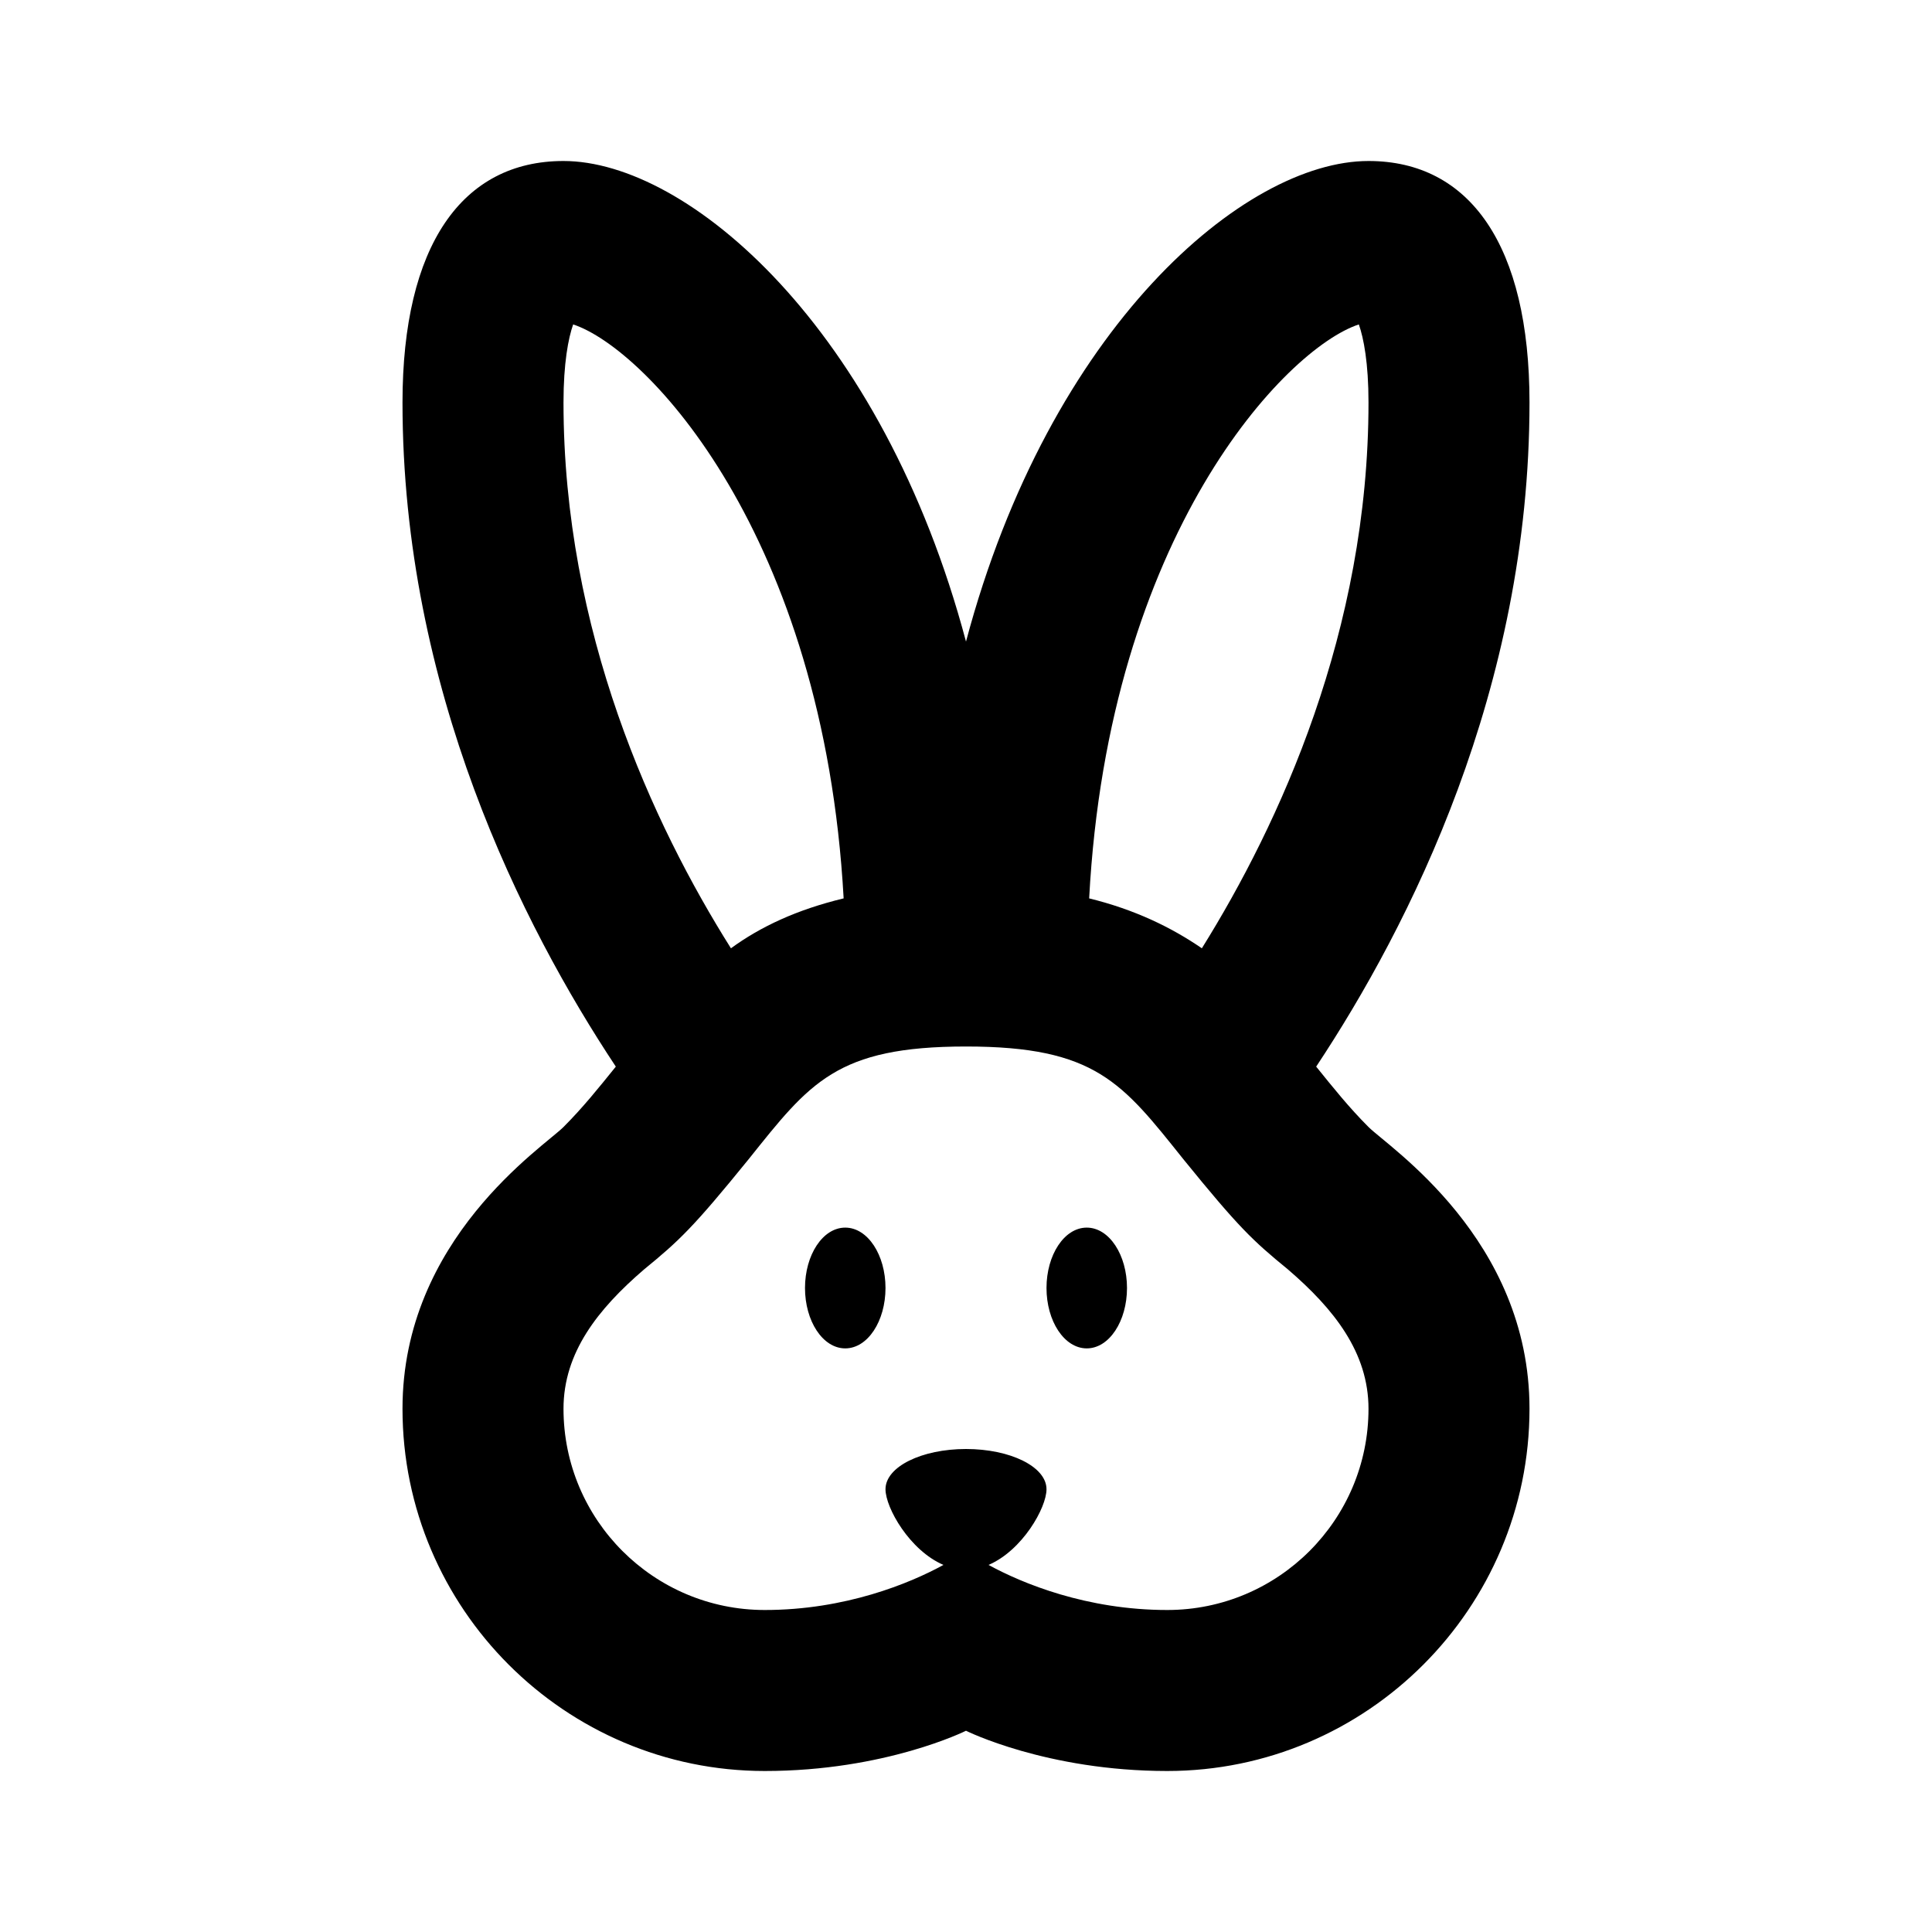
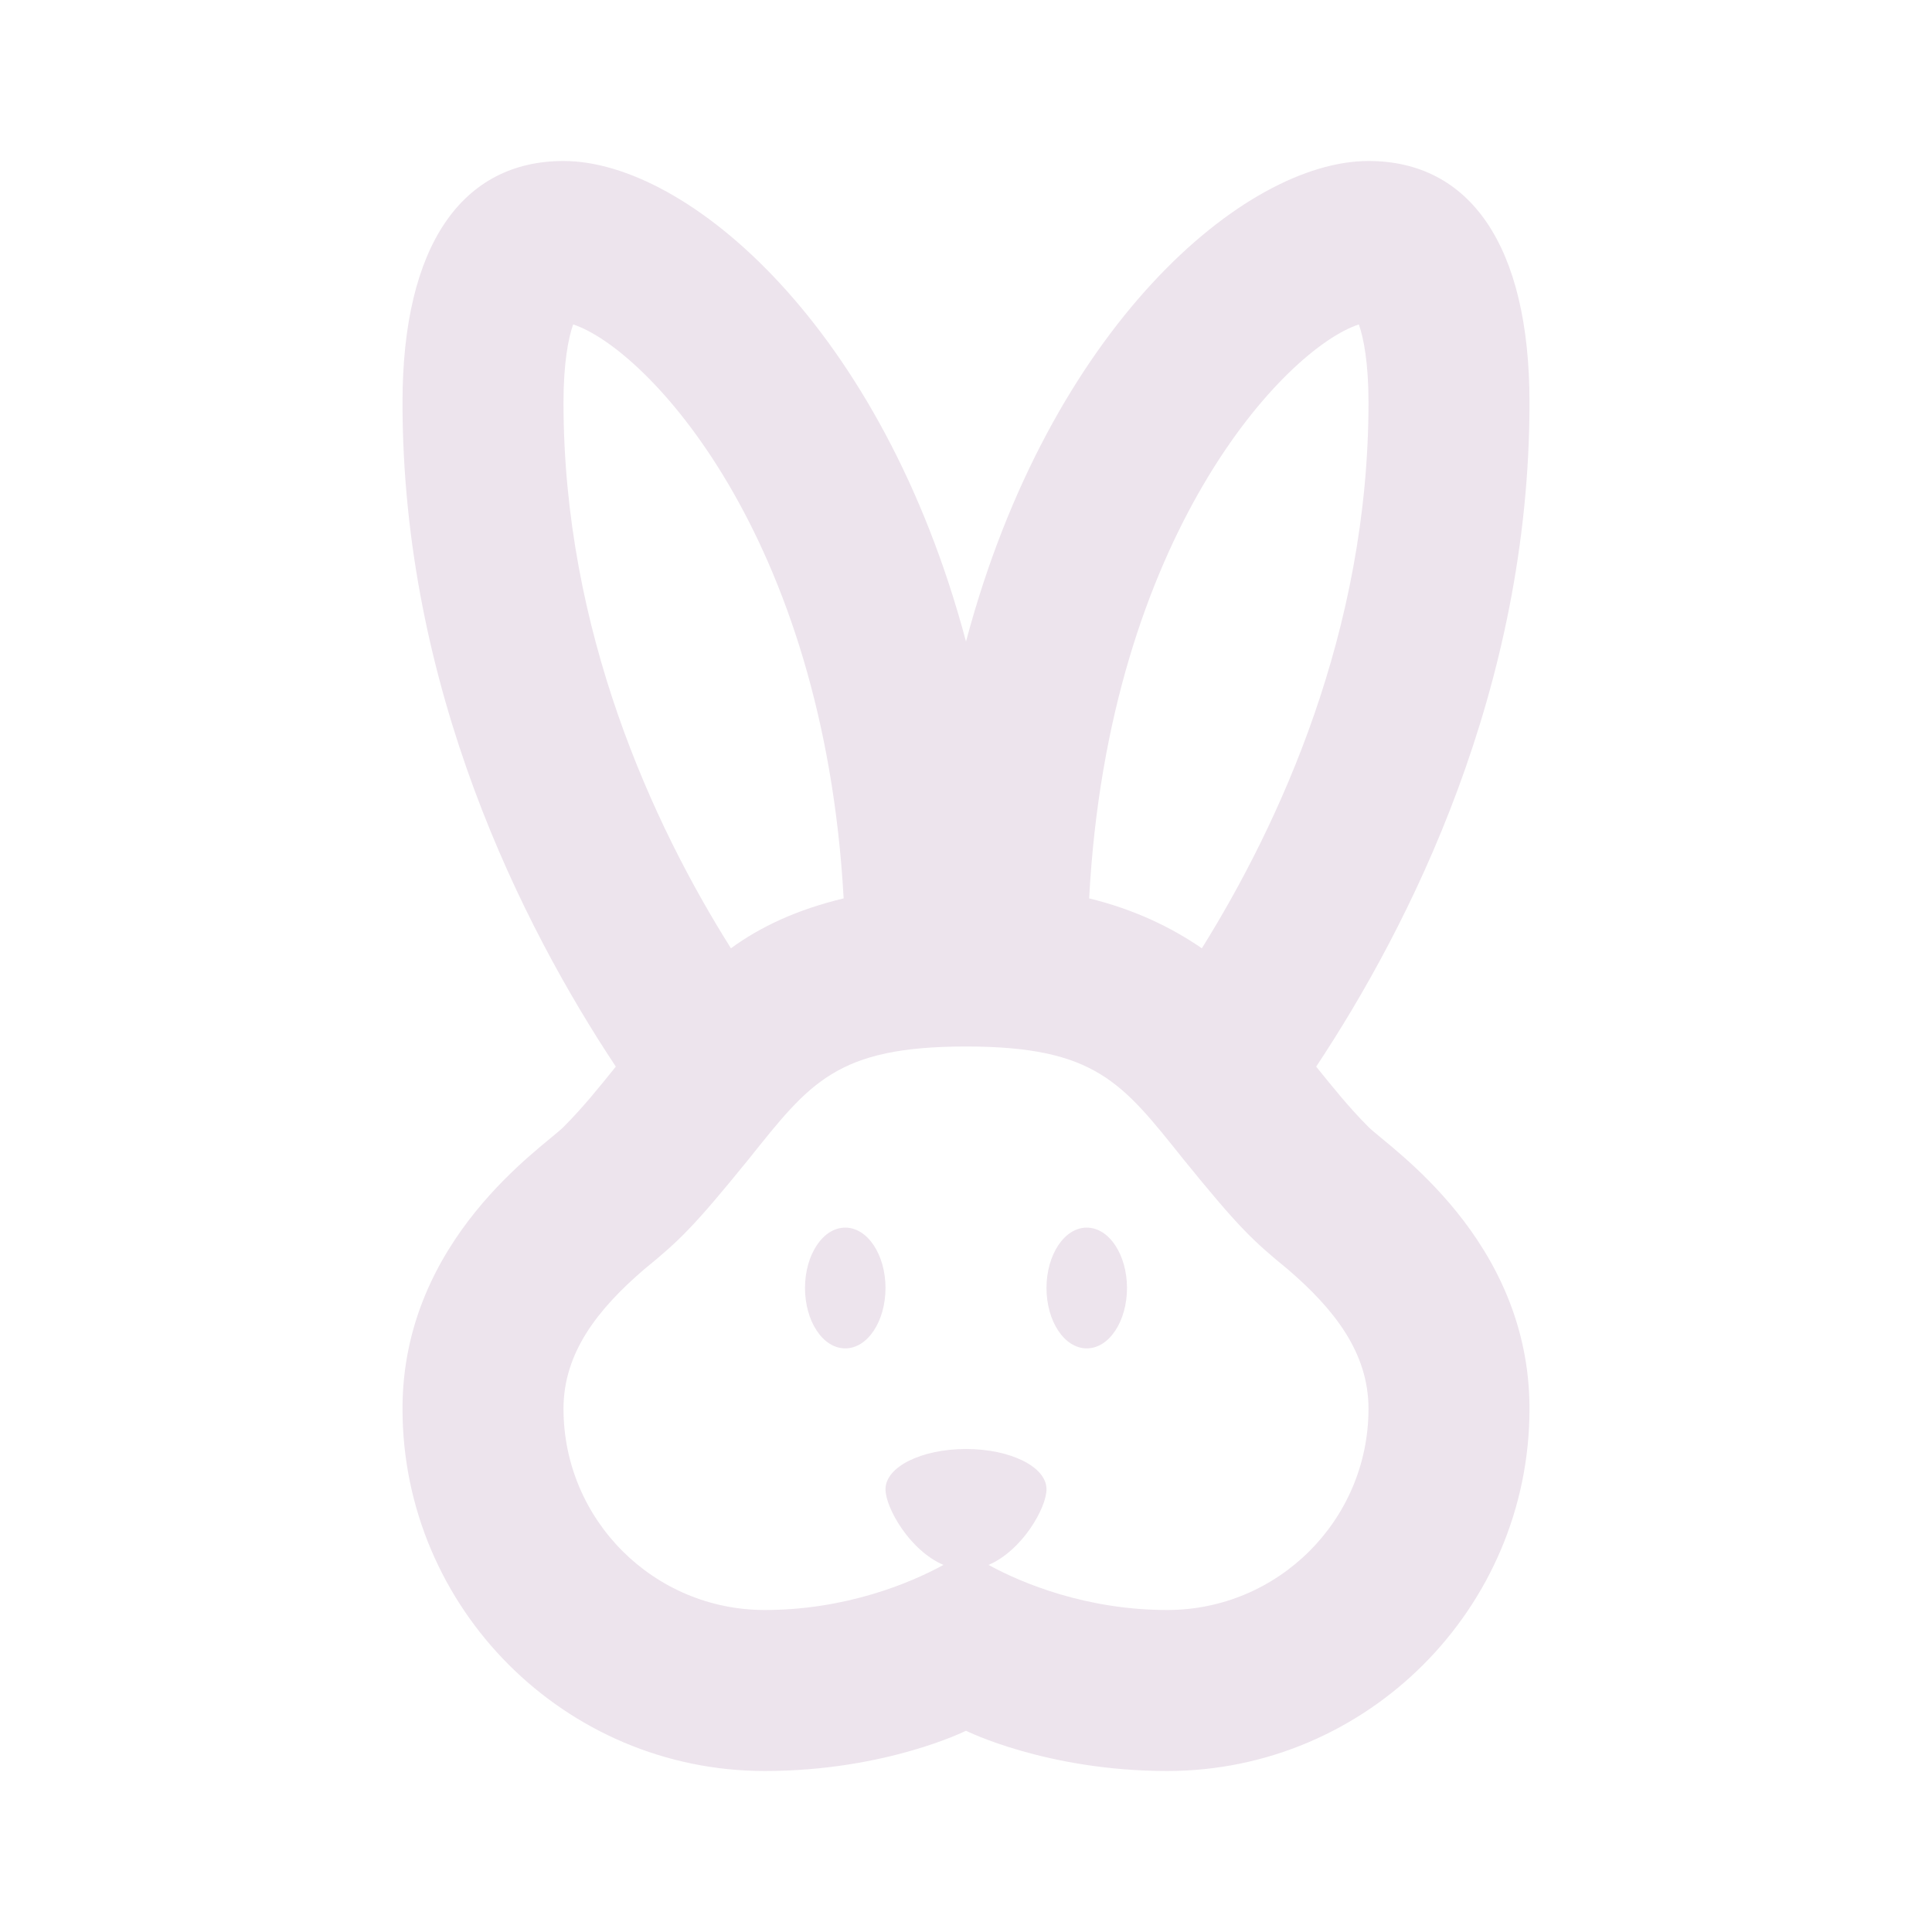
<svg xmlns="http://www.w3.org/2000/svg" width="150" height="150" viewBox="0 0 150 150" fill="none">
-   <path d="M106.25 87.5C104.75 86 103.5 84.438 102.188 82.812C109.438 71.875 118.75 53.5 118.75 31.25C118.75 19.062 114.125 12.5 106.25 12.5C96.625 12.5 81.5 25.375 75 49.812C68.5 25.375 53.375 12.5 43.75 12.5C35.875 12.5 31.25 19.062 31.25 31.25C31.25 53.5 40.562 71.875 47.812 82.812C46.5 84.438 45.25 86 43.75 87.5C42.188 89.062 31.25 96.188 31.25 109.375C31.25 124.875 43.875 137.5 59.375 137.5C68.75 137.5 75 134.375 75 134.375C75 134.375 81.25 137.5 90.625 137.5C106.125 137.5 118.75 124.875 118.75 109.375C118.75 96.188 107.812 89.062 106.25 87.5ZM105.5 25.188C105.875 26.25 106.25 28.188 106.25 31.25C106.25 49 99.312 64 93.312 73.625C90.938 72 88.125 70.625 84.562 69.75C86.062 41.5 99.812 27.062 105.5 25.188ZM43.75 31.25C43.75 28.188 44.125 26.25 44.5 25.188C50.188 27.062 63.938 41.5 65.5 69.75C61.875 70.625 59.062 71.938 56.75 73.625C50.688 64 43.75 49 43.75 31.25ZM90.625 125C84.375 125 79.375 122.938 76.75 121.5C79.375 120.375 81.25 117.062 81.25 115.625C81.25 113.875 78.438 112.5 75 112.5C71.562 112.5 68.75 113.875 68.75 115.625C68.75 117.062 70.625 120.375 73.25 121.5C70.625 122.938 65.625 125 59.375 125C50.75 125 43.75 118 43.75 109.375C43.75 105 46.438 101.625 50 98.562C52.75 96.312 53.812 95.312 58.125 90C62.875 84.062 64.938 81.25 75 81.25C85.062 81.25 87.125 84.062 91.875 90C96.188 95.312 97.25 96.312 100 98.562C103.562 101.625 106.25 105 106.25 109.375C106.25 118 99.25 125 90.625 125ZM87.5 100C87.5 102.562 86.125 104.688 84.375 104.688C82.625 104.688 81.25 102.562 81.25 100C81.25 97.438 82.625 95.312 84.375 95.312C86.125 95.312 87.5 97.438 87.5 100ZM68.75 100C68.75 102.562 67.375 104.688 65.625 104.688C63.875 104.688 62.5 102.562 62.5 100C62.5 97.438 63.875 95.312 65.625 95.312C67.375 95.312 68.75 97.438 68.75 100Z" fill="black" />
+   <path d="M106.25 87.5C104.75 86 103.5 84.438 102.188 82.812C109.438 71.875 118.75 53.5 118.75 31.25C118.75 19.062 114.125 12.5 106.25 12.5C96.625 12.5 81.5 25.375 75 49.812C68.5 25.375 53.375 12.5 43.75 12.5C35.875 12.5 31.25 19.062 31.25 31.25C31.25 53.5 40.562 71.875 47.812 82.812C46.5 84.438 45.25 86 43.75 87.5C42.188 89.062 31.25 96.188 31.25 109.375C31.25 124.875 43.875 137.5 59.375 137.5C68.75 137.5 75 134.375 75 134.375C75 134.375 81.25 137.5 90.625 137.5C106.125 137.5 118.75 124.875 118.75 109.375C118.75 96.188 107.812 89.062 106.25 87.5ZM105.5 25.188C105.875 26.25 106.25 28.188 106.25 31.25C106.25 49 99.312 64 93.312 73.625C90.938 72 88.125 70.625 84.562 69.75C86.062 41.5 99.812 27.062 105.5 25.188ZM43.75 31.25C43.75 28.188 44.125 26.25 44.5 25.188C50.188 27.062 63.938 41.5 65.5 69.75C61.875 70.625 59.062 71.938 56.75 73.625C50.688 64 43.75 49 43.75 31.25ZM90.625 125C84.375 125 79.375 122.938 76.75 121.5C79.375 120.375 81.25 117.062 81.25 115.625C81.25 113.875 78.438 112.5 75 112.5C71.562 112.5 68.75 113.875 68.75 115.625C68.75 117.062 70.625 120.375 73.25 121.5C70.625 122.938 65.625 125 59.375 125C50.75 125 43.75 118 43.75 109.375C43.75 105 46.438 101.625 50 98.562C52.75 96.312 53.812 95.312 58.125 90C62.875 84.062 64.938 81.25 75 81.25C85.062 81.25 87.125 84.062 91.875 90C96.188 95.312 97.25 96.312 100 98.562C103.562 101.625 106.25 105 106.25 109.375C106.25 118 99.25 125 90.625 125ZM87.5 100C87.5 102.562 86.125 104.688 84.375 104.688C82.625 104.688 81.25 102.562 81.25 100C81.25 97.438 82.625 95.312 84.375 95.312C86.125 95.312 87.5 97.438 87.5 100ZM68.75 100C68.75 102.562 67.375 104.688 65.625 104.688C63.875 104.688 62.5 102.562 62.5 100C62.5 97.438 63.875 95.312 65.625 95.312C67.375 95.312 68.75 97.438 68.75 100Z" fill="#ede4ed" />
</svg>
